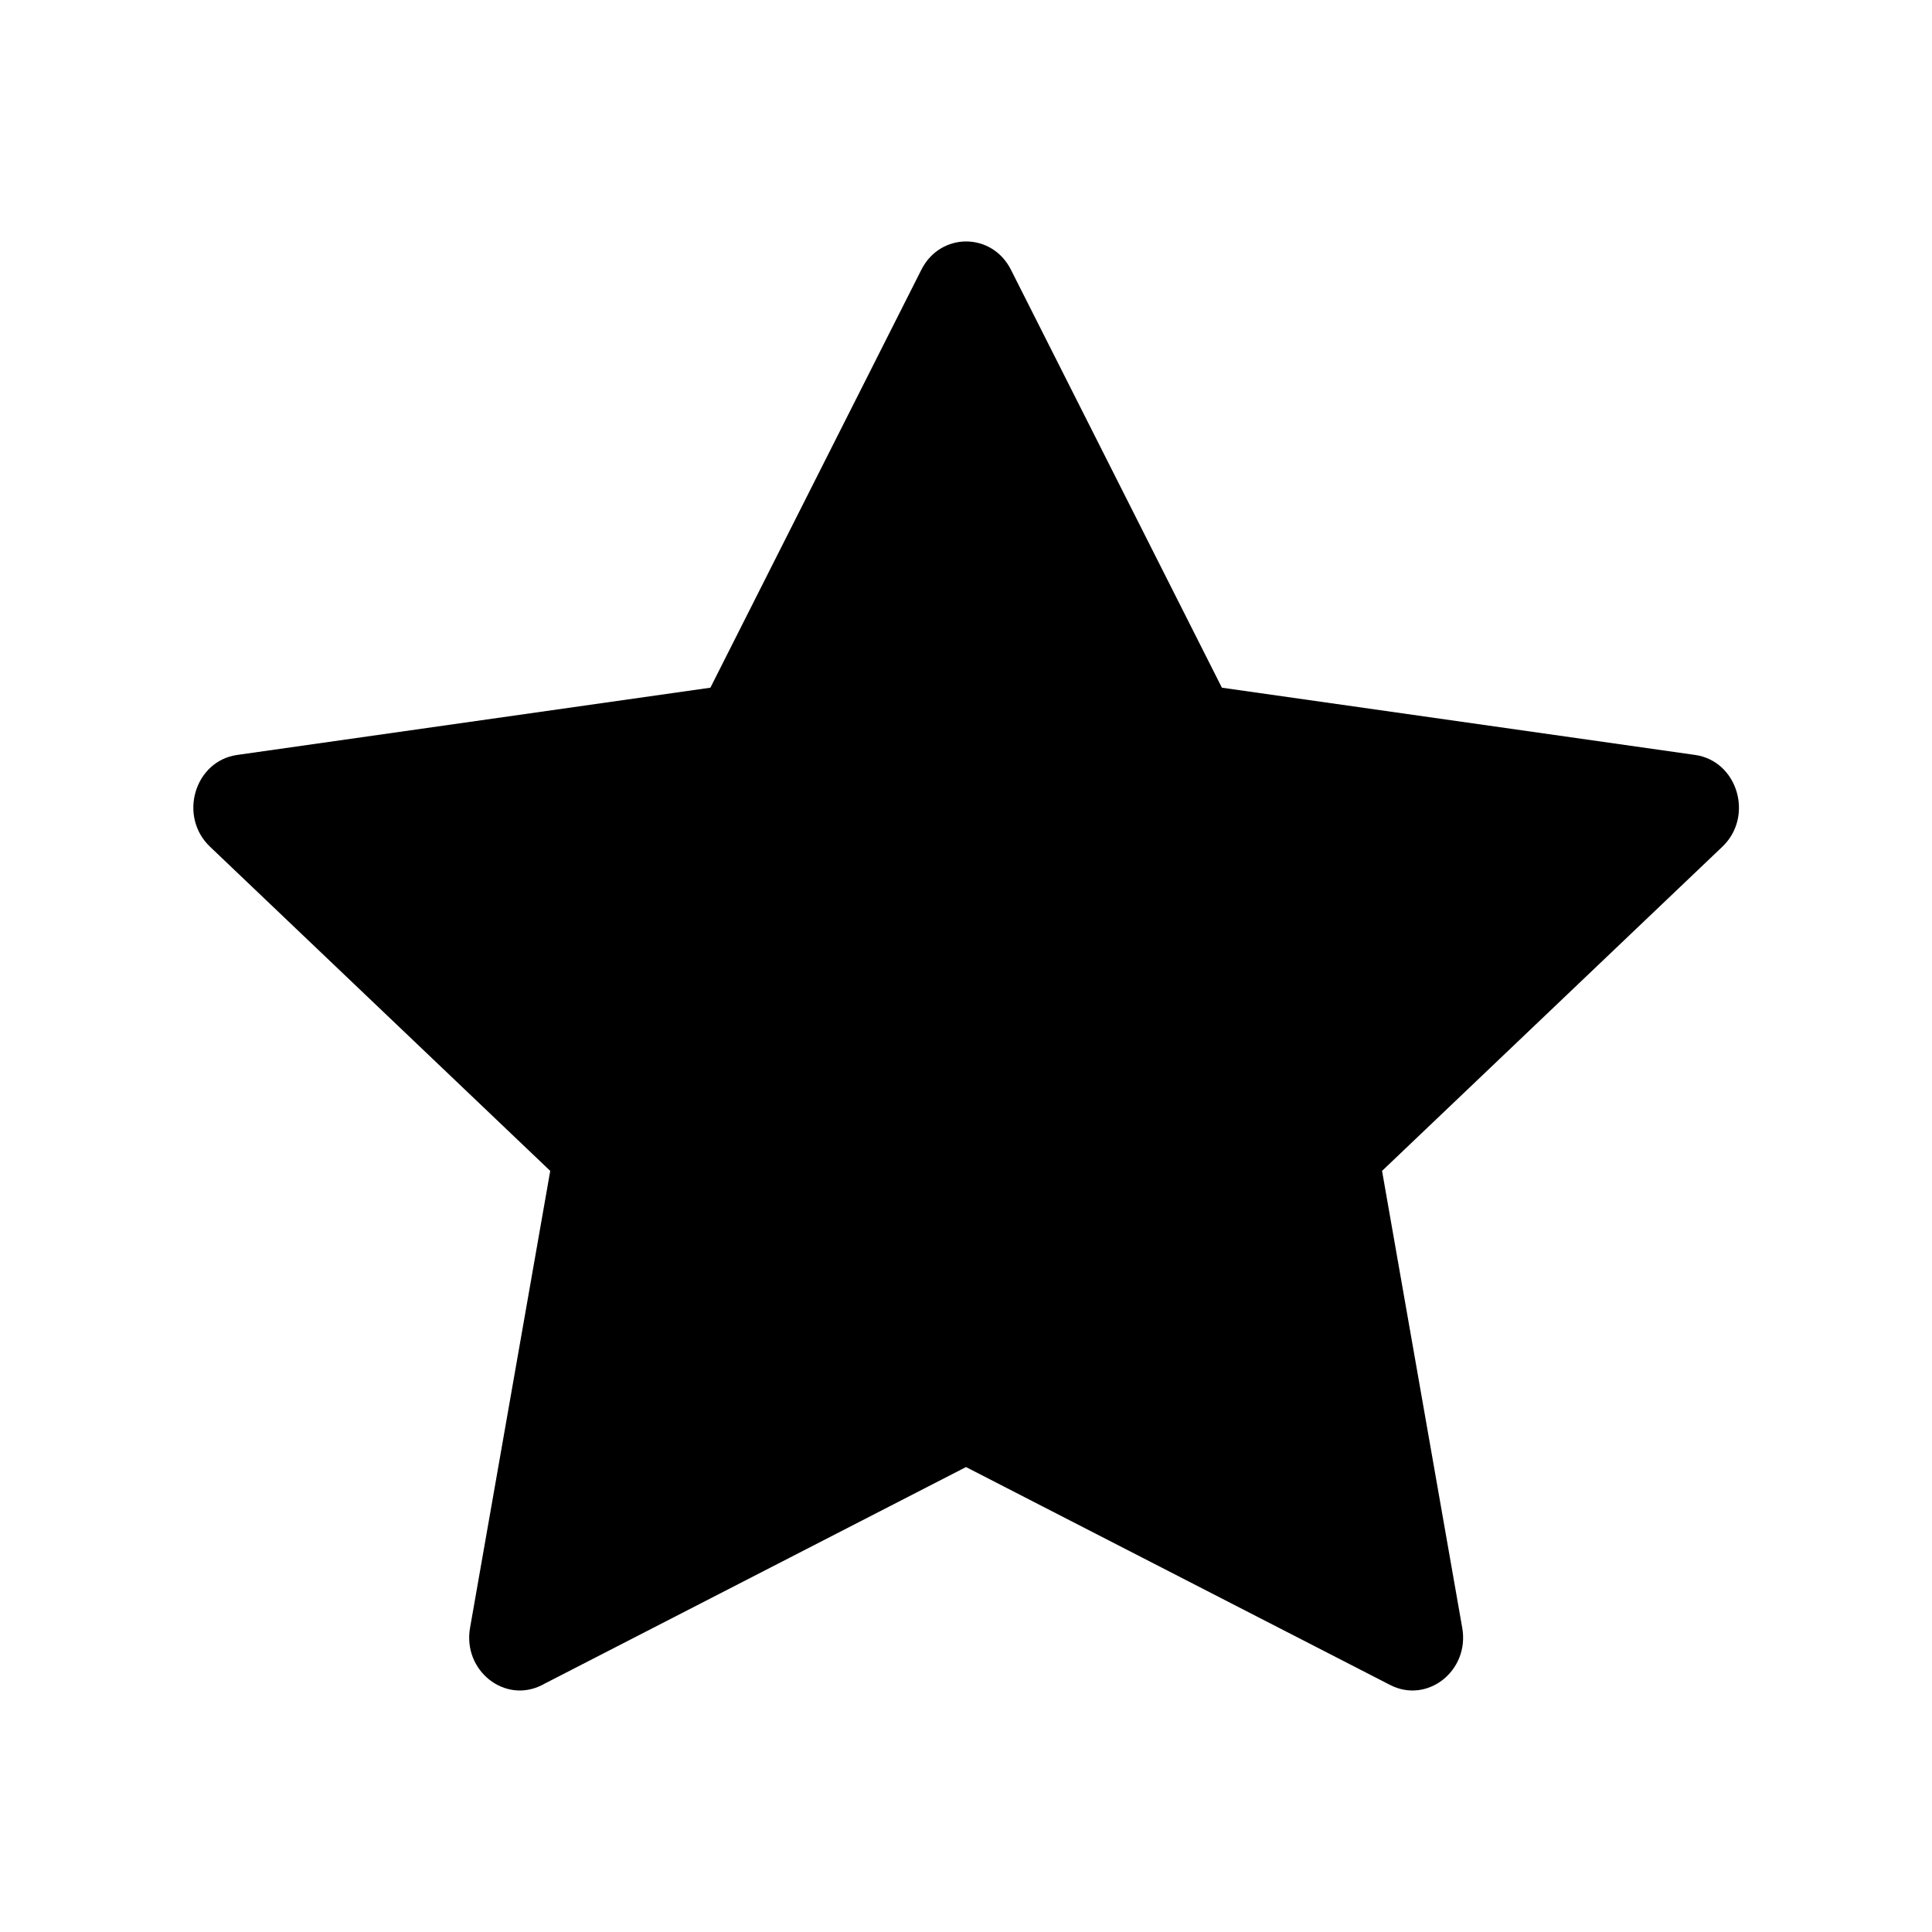
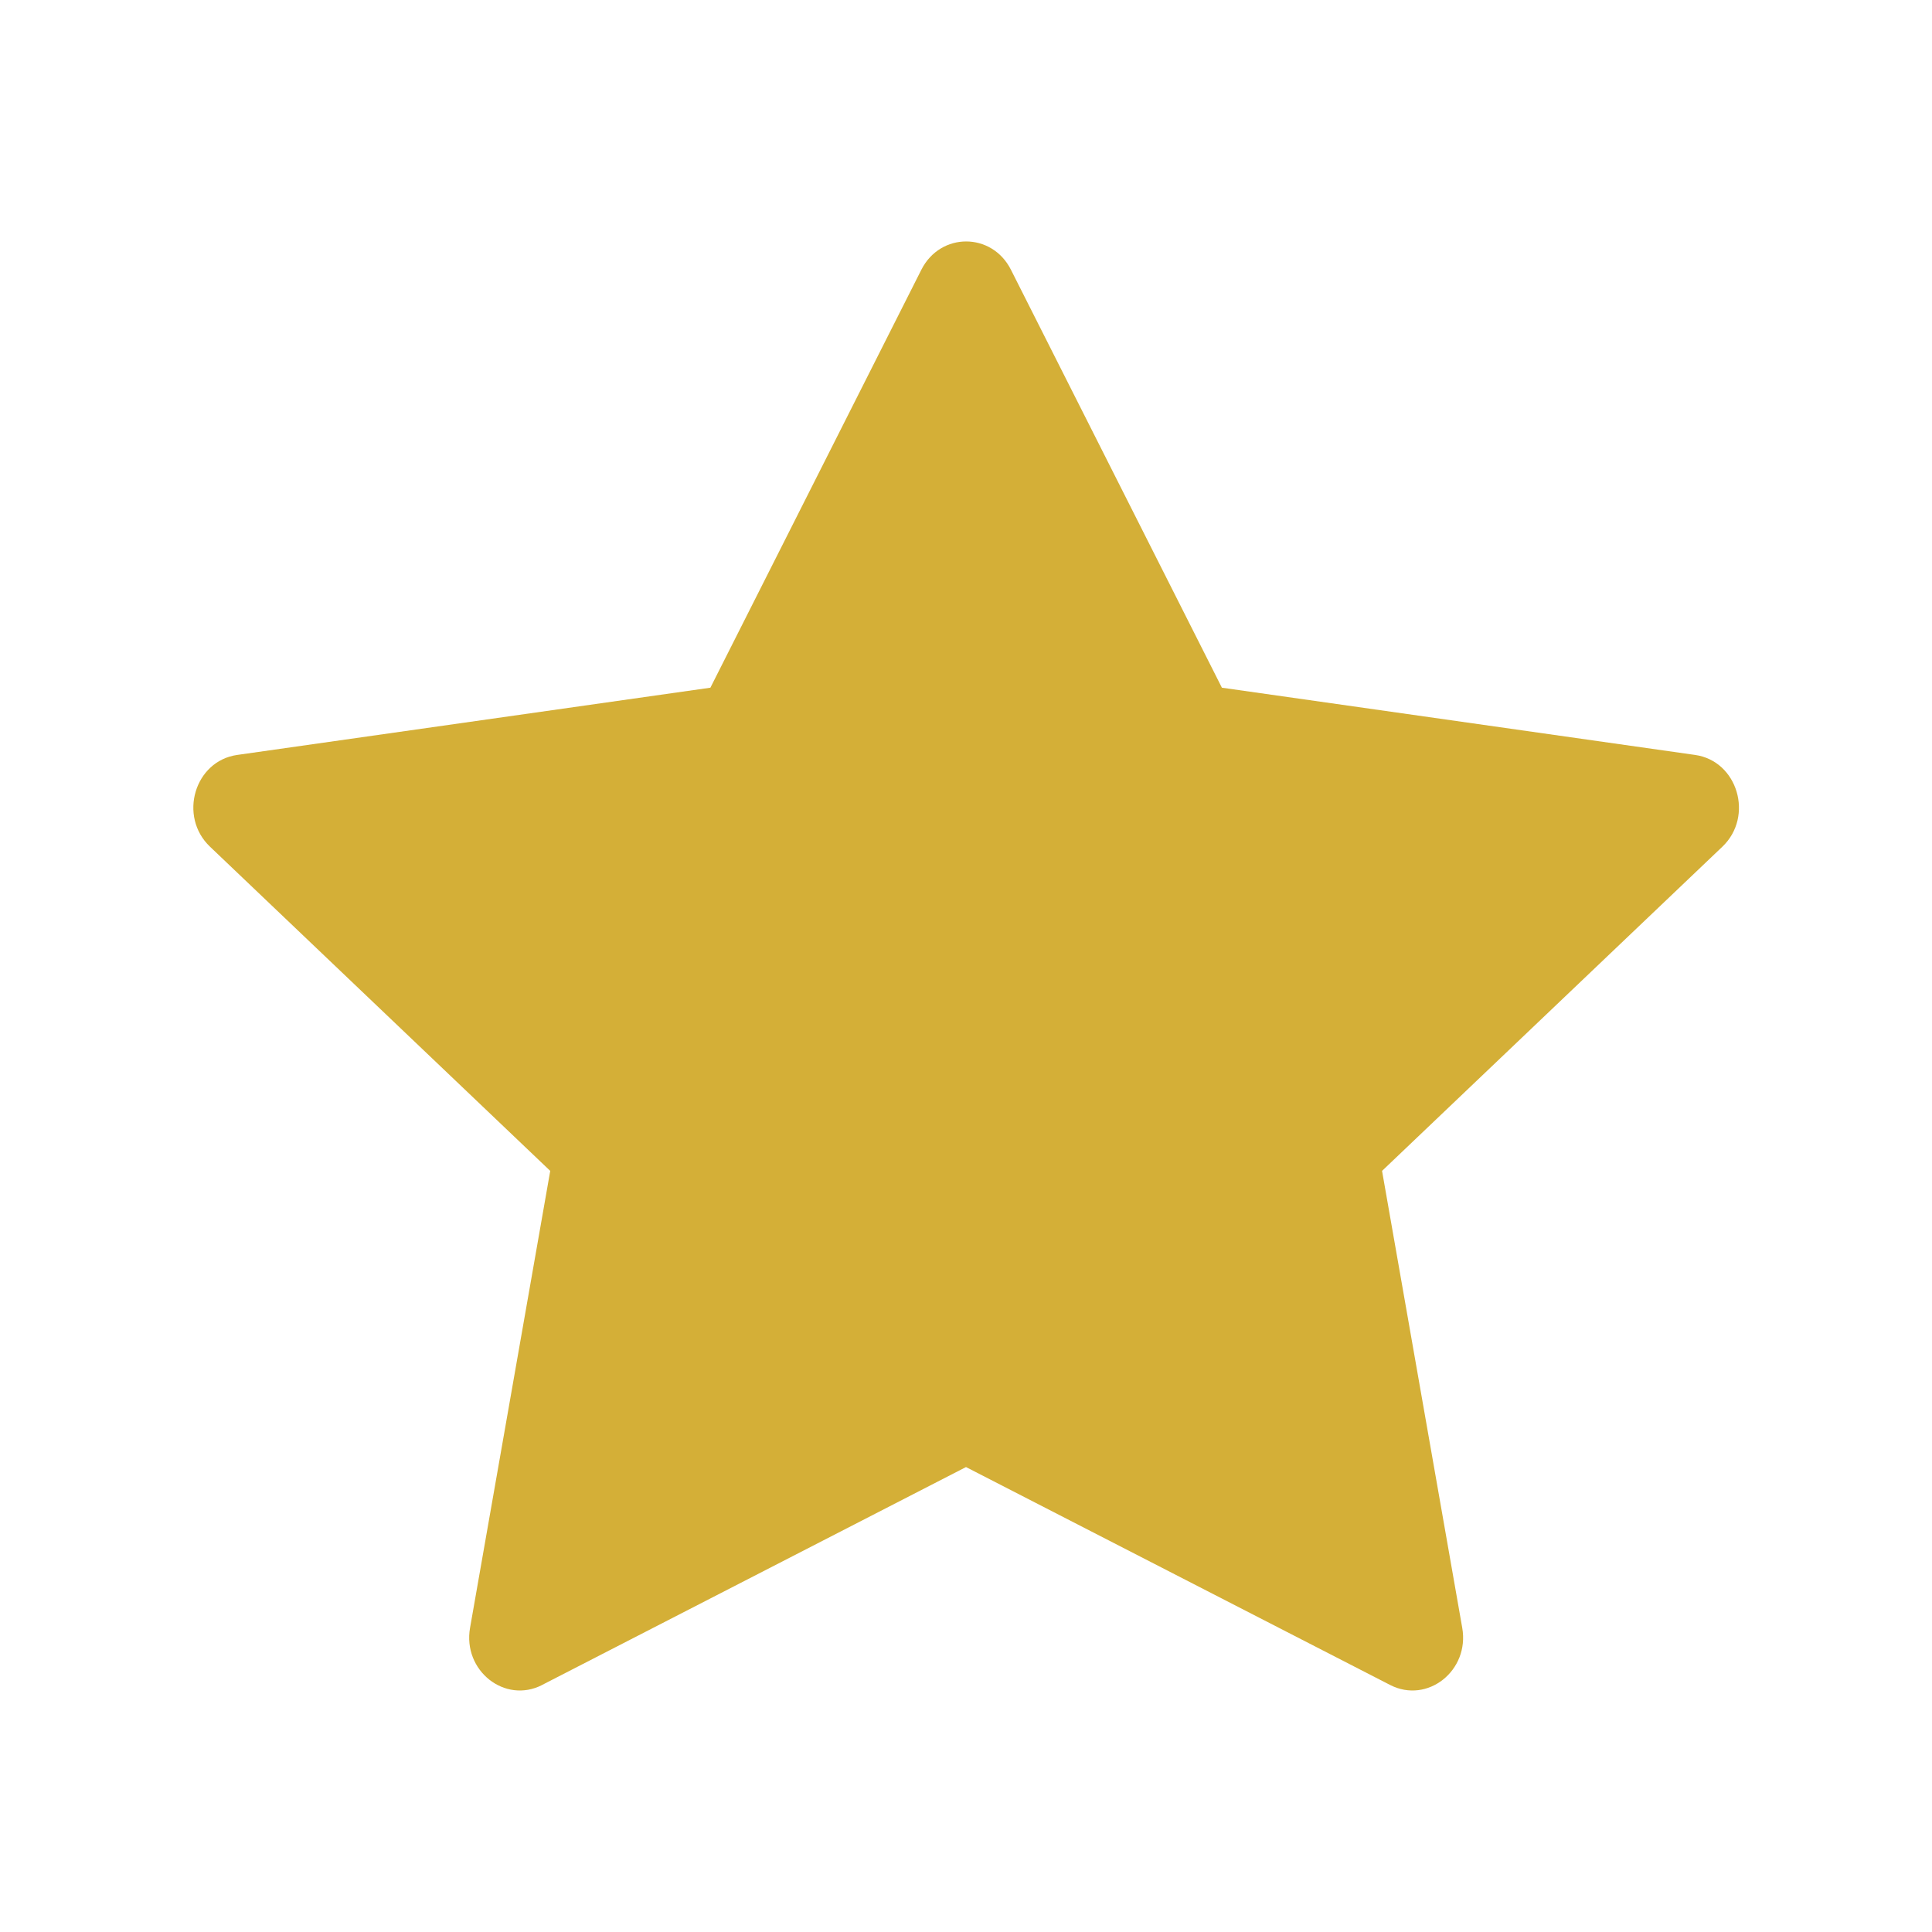
- <svg xmlns="http://www.w3.org/2000/svg" class="bi bi-star-fill" width="1em" height="1em" viewBox="0 0 20 20" fill="currentColor">
+ <svg xmlns="http://www.w3.org/2000/svg" class="bi bi-star-fill" width="1em" height="1em" viewBox="0 0 20 20" fill="currentColor" color="#D4AF37">
  <path d="M5.612 17.443c-.386.198-.824-.149-.746-.592l.83-4.73-3.522-3.356c-.33-.314-.16-.888.282-.95l4.898-.696 2.184-4.327c.197-.39.73-.39.927 0l2.184 4.327 4.898.696c.441.062.612.636.283.95l-3.523 3.356.83 4.73c.078.443-.36.79-.746.592L10 15.187l-4.389 2.256z" />
</svg>
